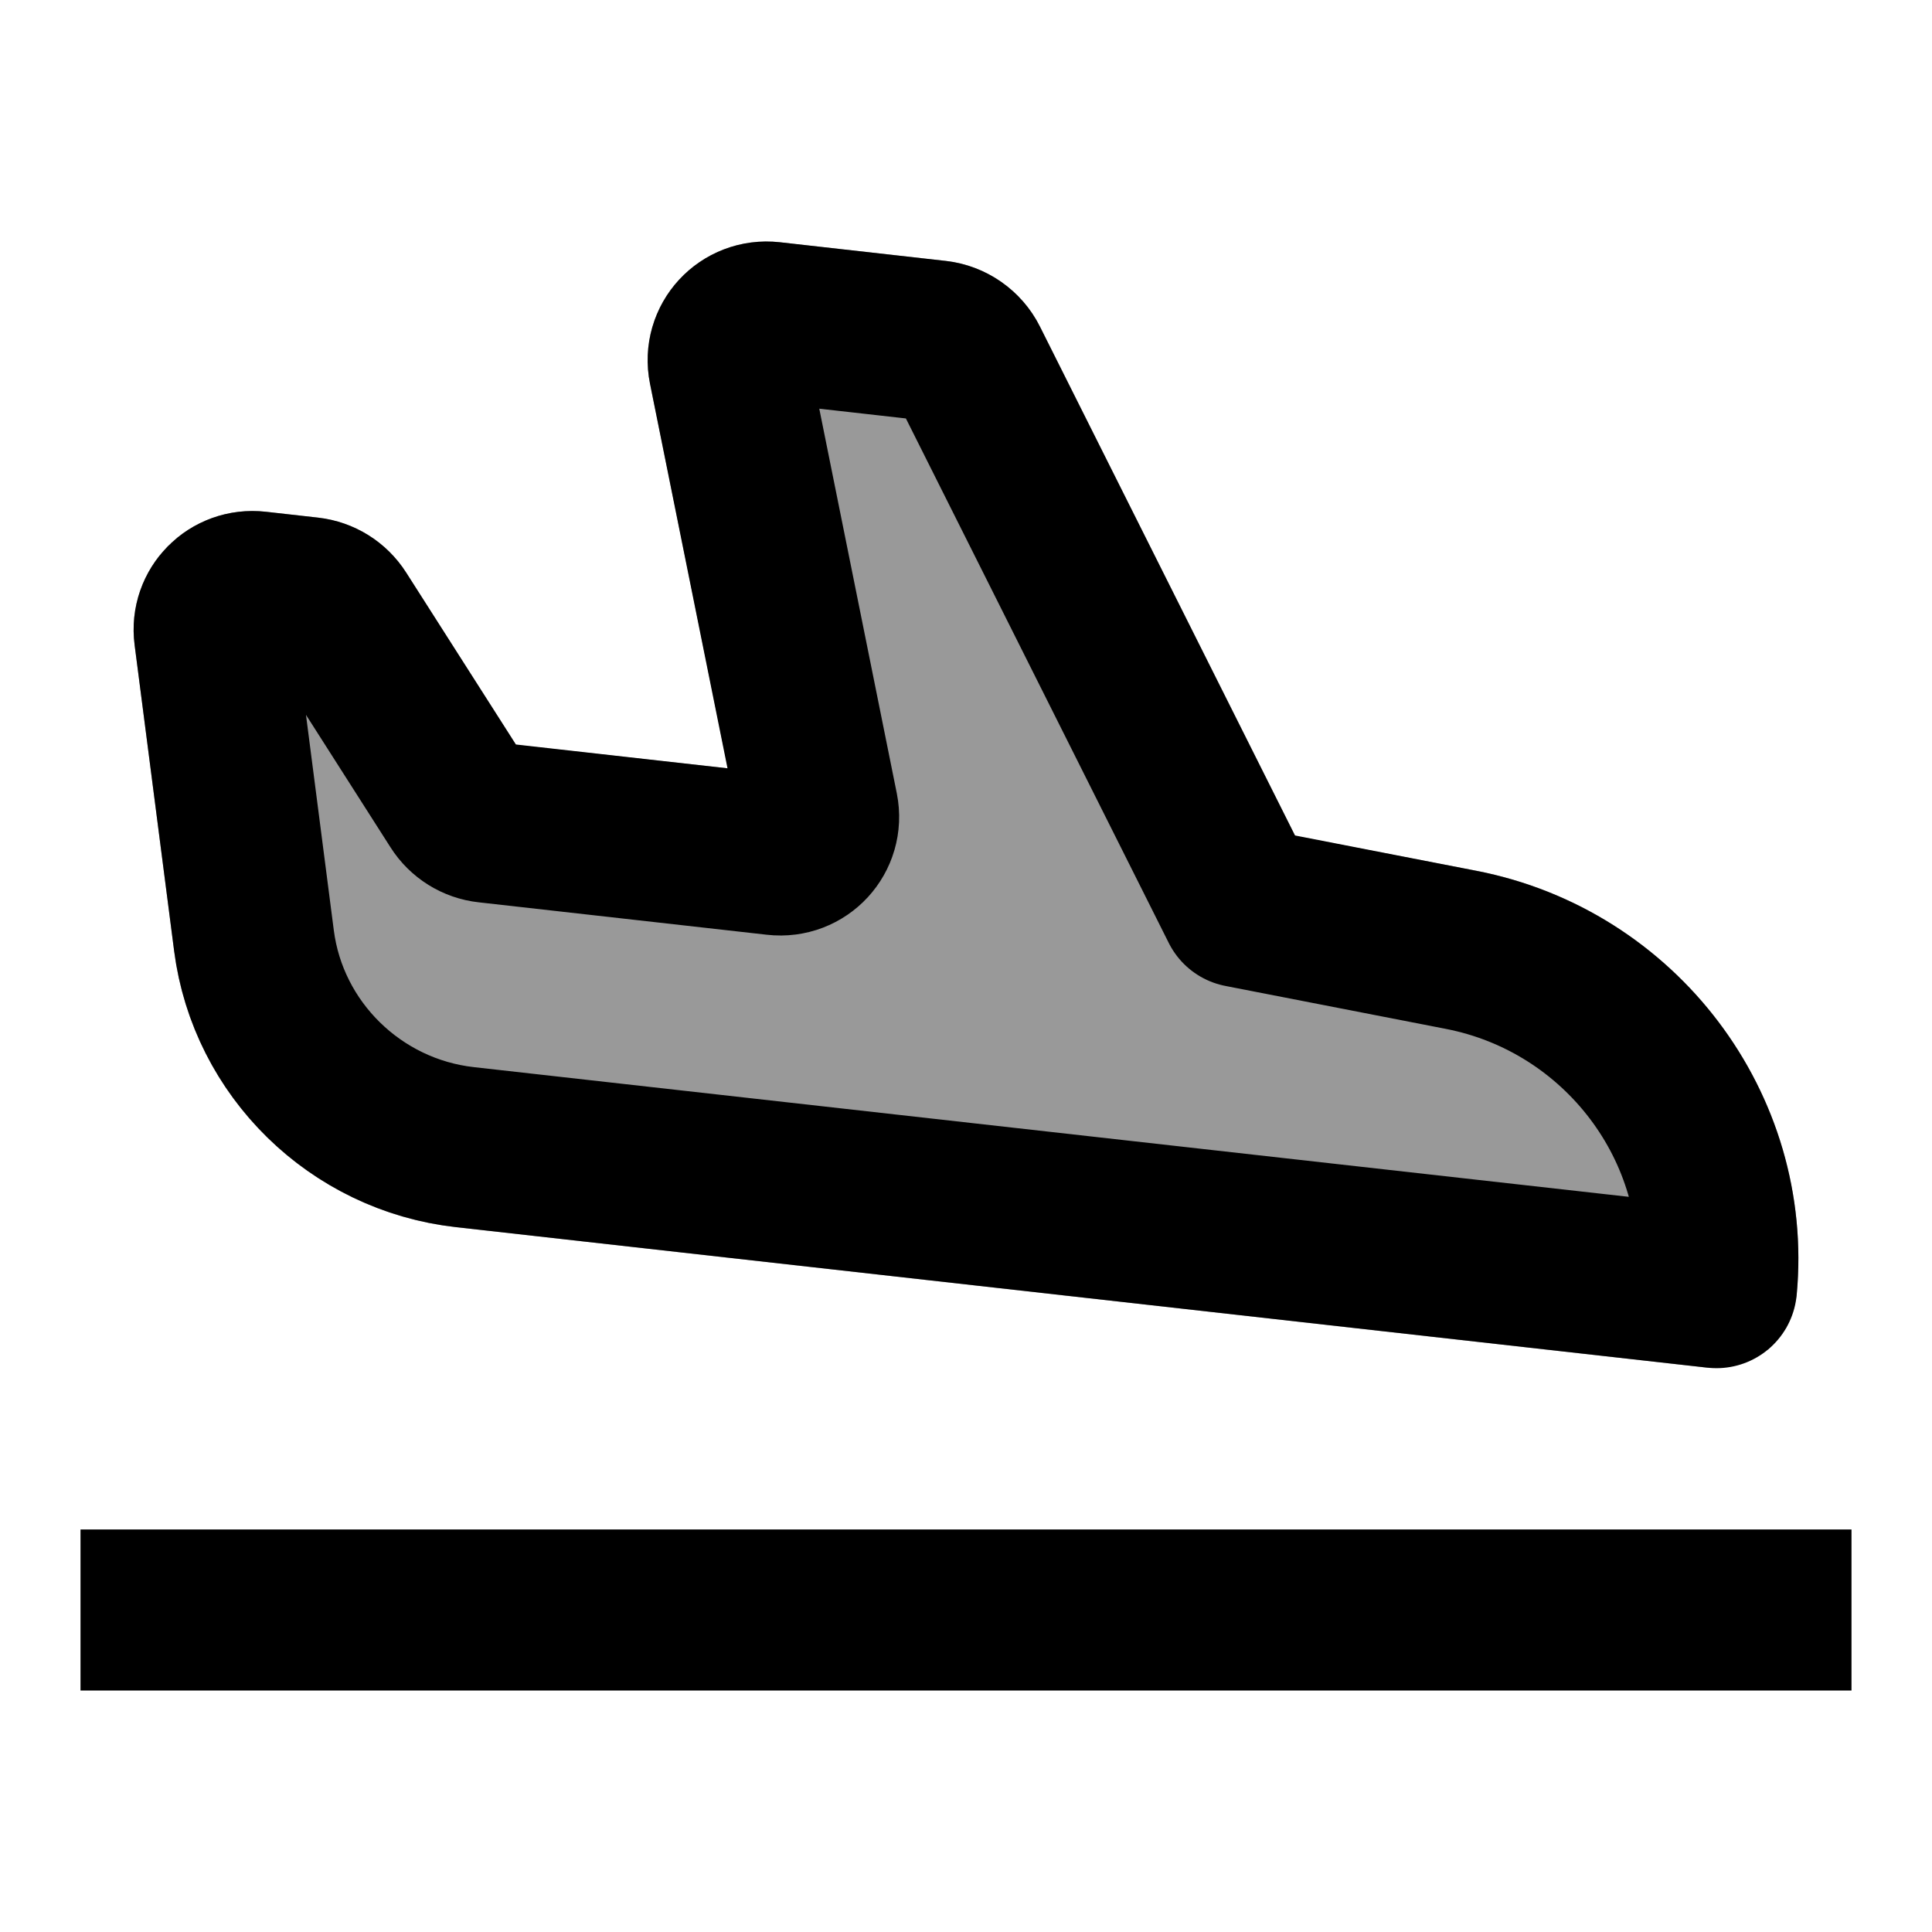
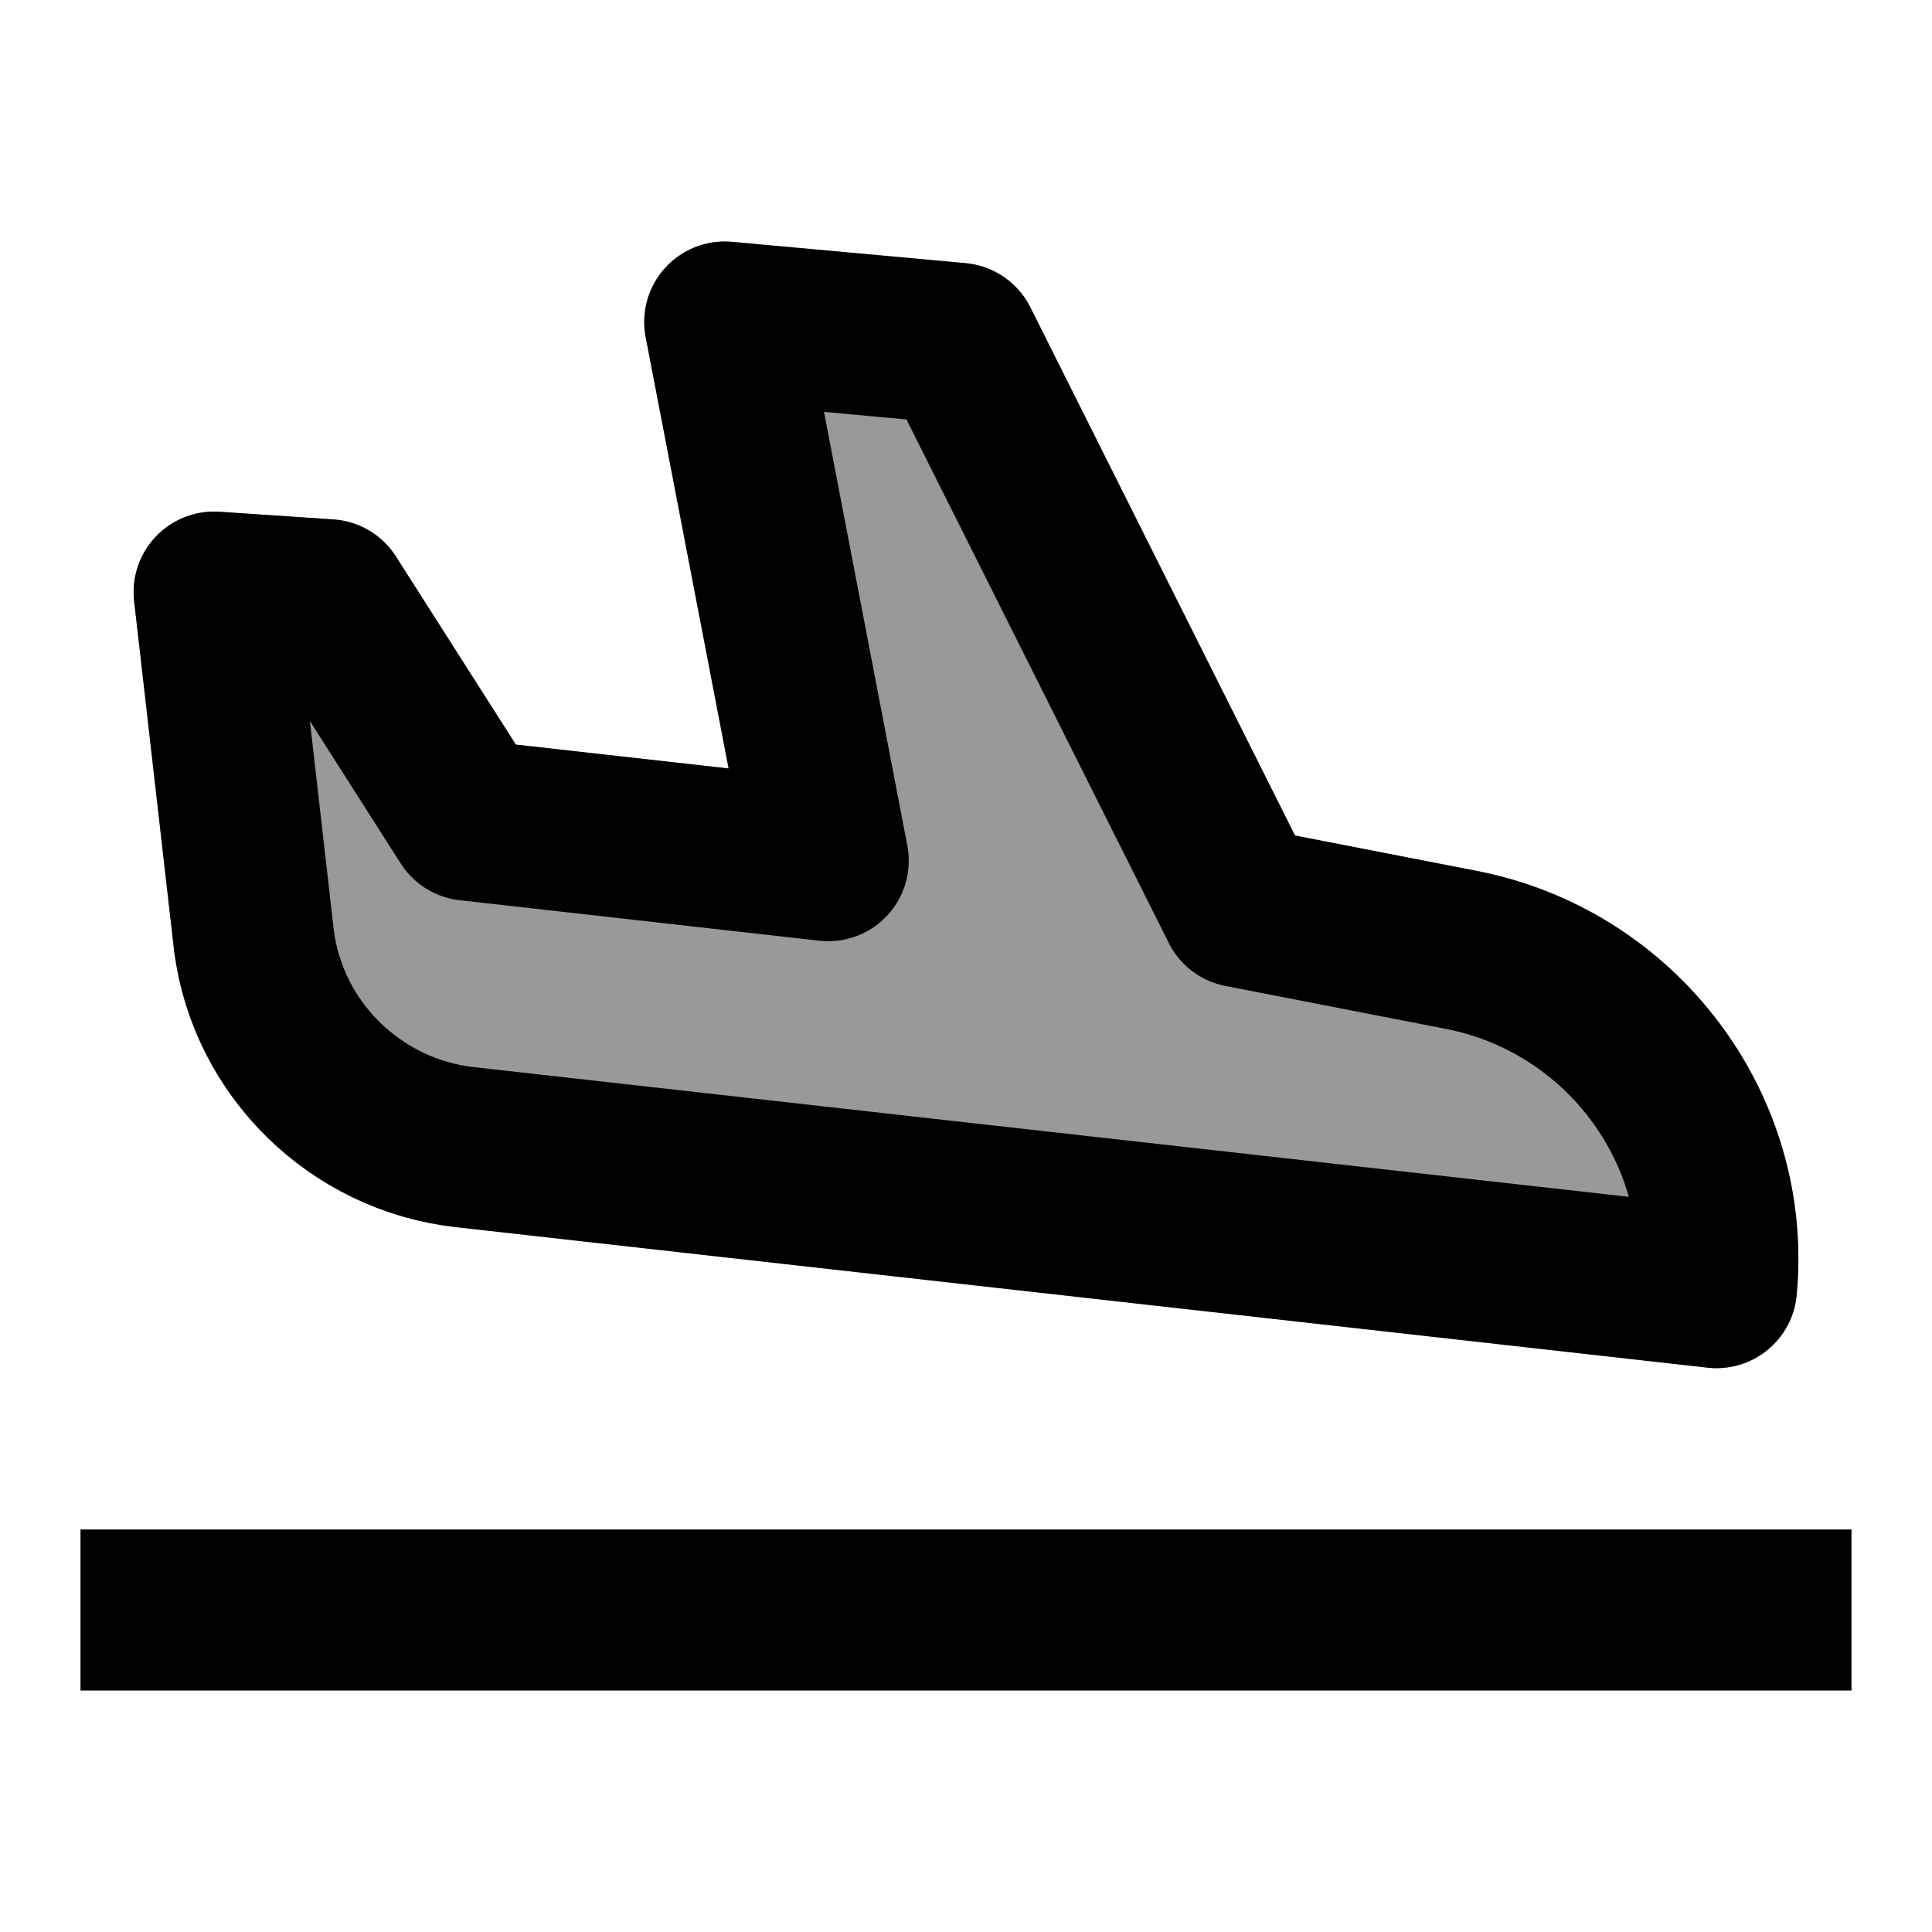
<svg xmlns="http://www.w3.org/2000/svg" width="24" height="24" viewBox="0 0 24 24" fill="none" stroke="currentColor" stroke-width="2" stroke-linecap="butt" stroke-linejoin="round">
-   <path d="M2.163 11.814L1.672 8.012C1.611 7.539 1.78 7.094 2.086 6.785C2.392 6.477 2.833 6.304 3.304 6.357L3.951 6.43C4.177 6.456 4.39 6.532 4.577 6.648C4.763 6.765 4.925 6.923 5.046 7.114L6.411 9.253L9.042 9.545L8.075 4.767C7.976 4.279 8.13 3.806 8.435 3.475C8.741 3.144 9.198 2.954 9.689 3.01L11.749 3.241C12.001 3.27 12.237 3.361 12.438 3.502C12.638 3.642 12.806 3.831 12.919 4.058L16.09 10.385L18.34 10.817C18.835 10.914 19.302 11.082 19.729 11.31C20.156 11.539 20.543 11.826 20.88 12.16C21.217 12.493 21.504 12.873 21.733 13.288C21.962 13.703 22.132 14.152 22.233 14.624C22.334 15.096 22.366 15.589 22.319 16.09C22.318 16.095 22.318 16.101 22.317 16.106C22.317 16.106 22.315 16.113 22.311 16.126L22.196 16.477C22.192 16.489 22.189 16.497 22.189 16.497L22.197 16.483C22.197 16.483 22.191 16.49 22.182 16.501L21.982 16.745C21.972 16.756 21.967 16.763 21.967 16.763L21.209 16.99L5.662 15.244C5.057 15.176 4.492 14.972 4 14.665C3.509 14.358 3.089 13.947 2.772 13.462C2.455 12.977 2.241 12.416 2.163 11.814Z" fill="currentColor" fill-opacity="0.4" stroke="none" />
-   <path d="M3.155 11.685L2.664 7.884C2.624 7.576 2.881 7.316 3.192 7.351L3.84 7.424C3.989 7.441 4.122 7.524 4.203 7.651L5.694 9.988C5.774 10.115 5.908 10.199 6.057 10.215L9.638 10.618C9.962 10.655 10.224 10.371 10.16 10.052L9.055 4.57C8.991 4.251 9.253 3.967 9.578 4.003L11.637 4.235C11.803 4.254 11.95 4.356 12.025 4.506L15.413 11.266L18.149 11.799C20.13 12.183 21.511 14.009 21.323 15.996L5.774 14.25C4.416 14.097 3.329 13.032 3.155 11.685ZM1 20L23 20" fill="none" />
+   <path d="M2.162 11.799L1.666 7.469C1.595 6.848 2.104 6.316 2.727 6.357L4.143 6.453C4.46 6.474 4.748 6.645 4.919 6.913L6.411 9.253L9.055 9.546L8.021 4.189C7.895 3.535 8.431 2.944 9.094 3.004L11.995 3.269C12.34 3.301 12.644 3.508 12.799 3.817L16.089 10.383L18.34 10.818C18.835 10.914 19.302 11.082 19.729 11.31C20.156 11.539 20.543 11.826 20.88 12.16C21.217 12.493 21.504 12.873 21.733 13.288C21.962 13.703 22.132 14.152 22.233 14.624C22.334 15.096 22.366 15.589 22.319 16.09C22.266 16.646 21.767 17.052 21.212 16.989L5.662 15.244C5.057 15.176 4.492 14.972 4 14.665C3.509 14.358 3.089 13.947 2.772 13.462C2.455 12.977 2.241 12.416 2.163 11.814C2.163 11.809 2.162 11.804 2.162 11.799Z" fill="currentColor" fill-opacity="0.4" stroke="none" />
+   <path d="M3.155 11.685L2.66 7.355L4.075 7.45L5.821 10.189L10.289 10.692L9.003 4L11.905 4.265L15.413 11.266L18.149 11.799C20.13 12.183 21.511 14.009 21.323 15.996L5.774 14.25C4.416 14.097 3.329 13.032 3.155 11.685ZM1 20L23 20" fill="none" />
</svg>
